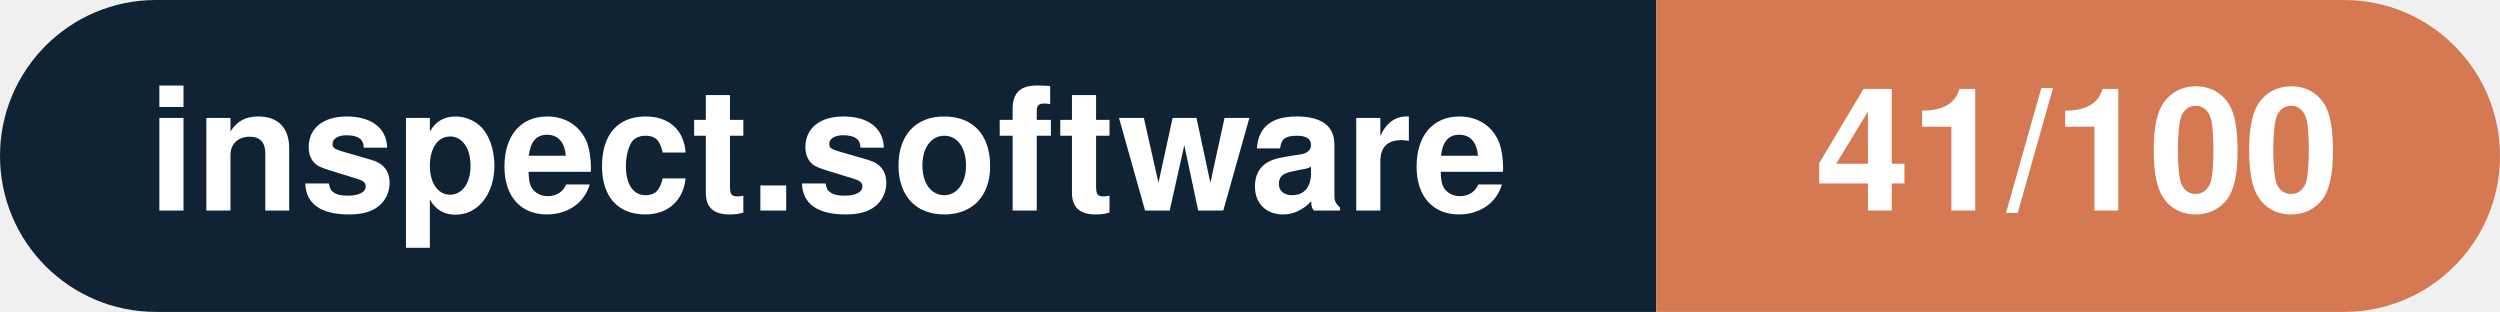
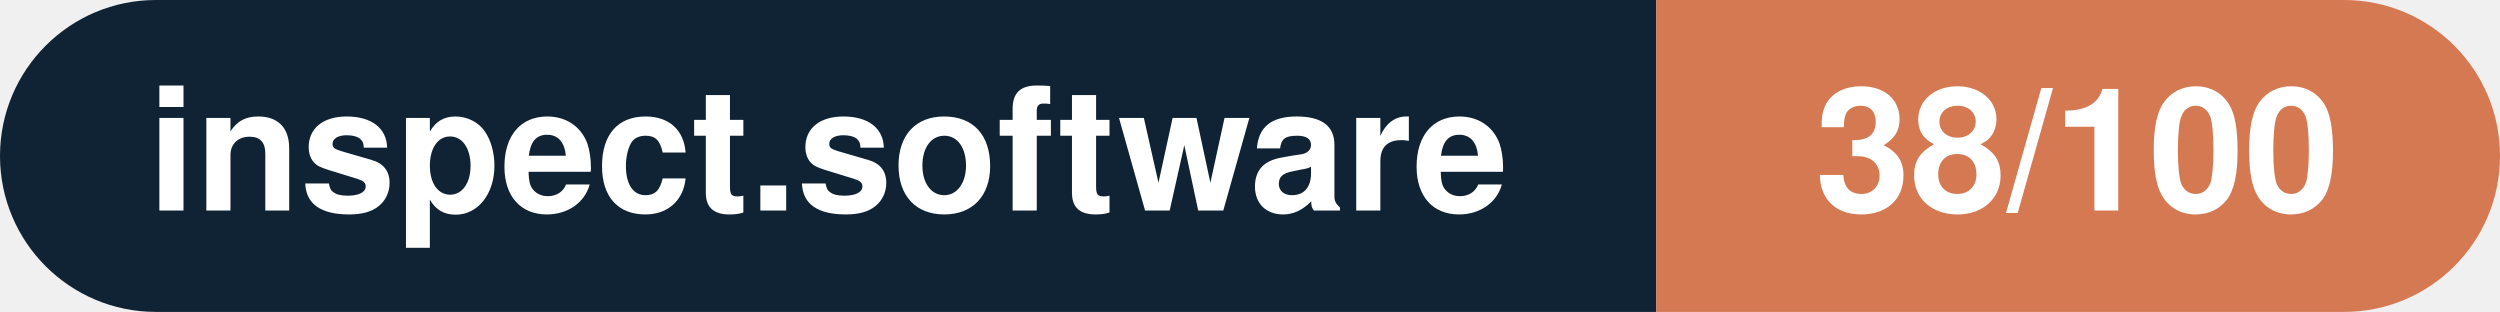
- <svg xmlns="http://www.w3.org/2000/svg" width="160.3" height="20" viewBox="0 0 160.3 20" role="img" aria-label="inspect.software: 41/100">
+ <svg xmlns="http://www.w3.org/2000/svg" width="160.3" height="20" viewBox="0 0 160.3 20" role="img" aria-label="inspect.software: 38/100">
  <clipPath id="rnd">
    <rect width="160.3" height="20" rx="10.0" fill="#fff" />
  </clipPath>
  <g clip-path="url(#rnd)">
    <rect width="106.2" height="20" fill="#0f2335" />
    <rect x="106.2" width="54.1" height="20" fill="#d57953" />
  </g>
  <g fill="#fff" text-anchor="middle" font-family="Helvetica Neue,Helvetica,Arial,sans-serif" font-size="11">
    <text x="53.1" y="13.5" font-weight="600">inspect.software</text>
-     <text x="133.2" y="13.5" font-weight="700">41/100</text>
+     <text x="133.2" y="13.5" font-weight="700">38/100</text>
  </g>
</svg>
